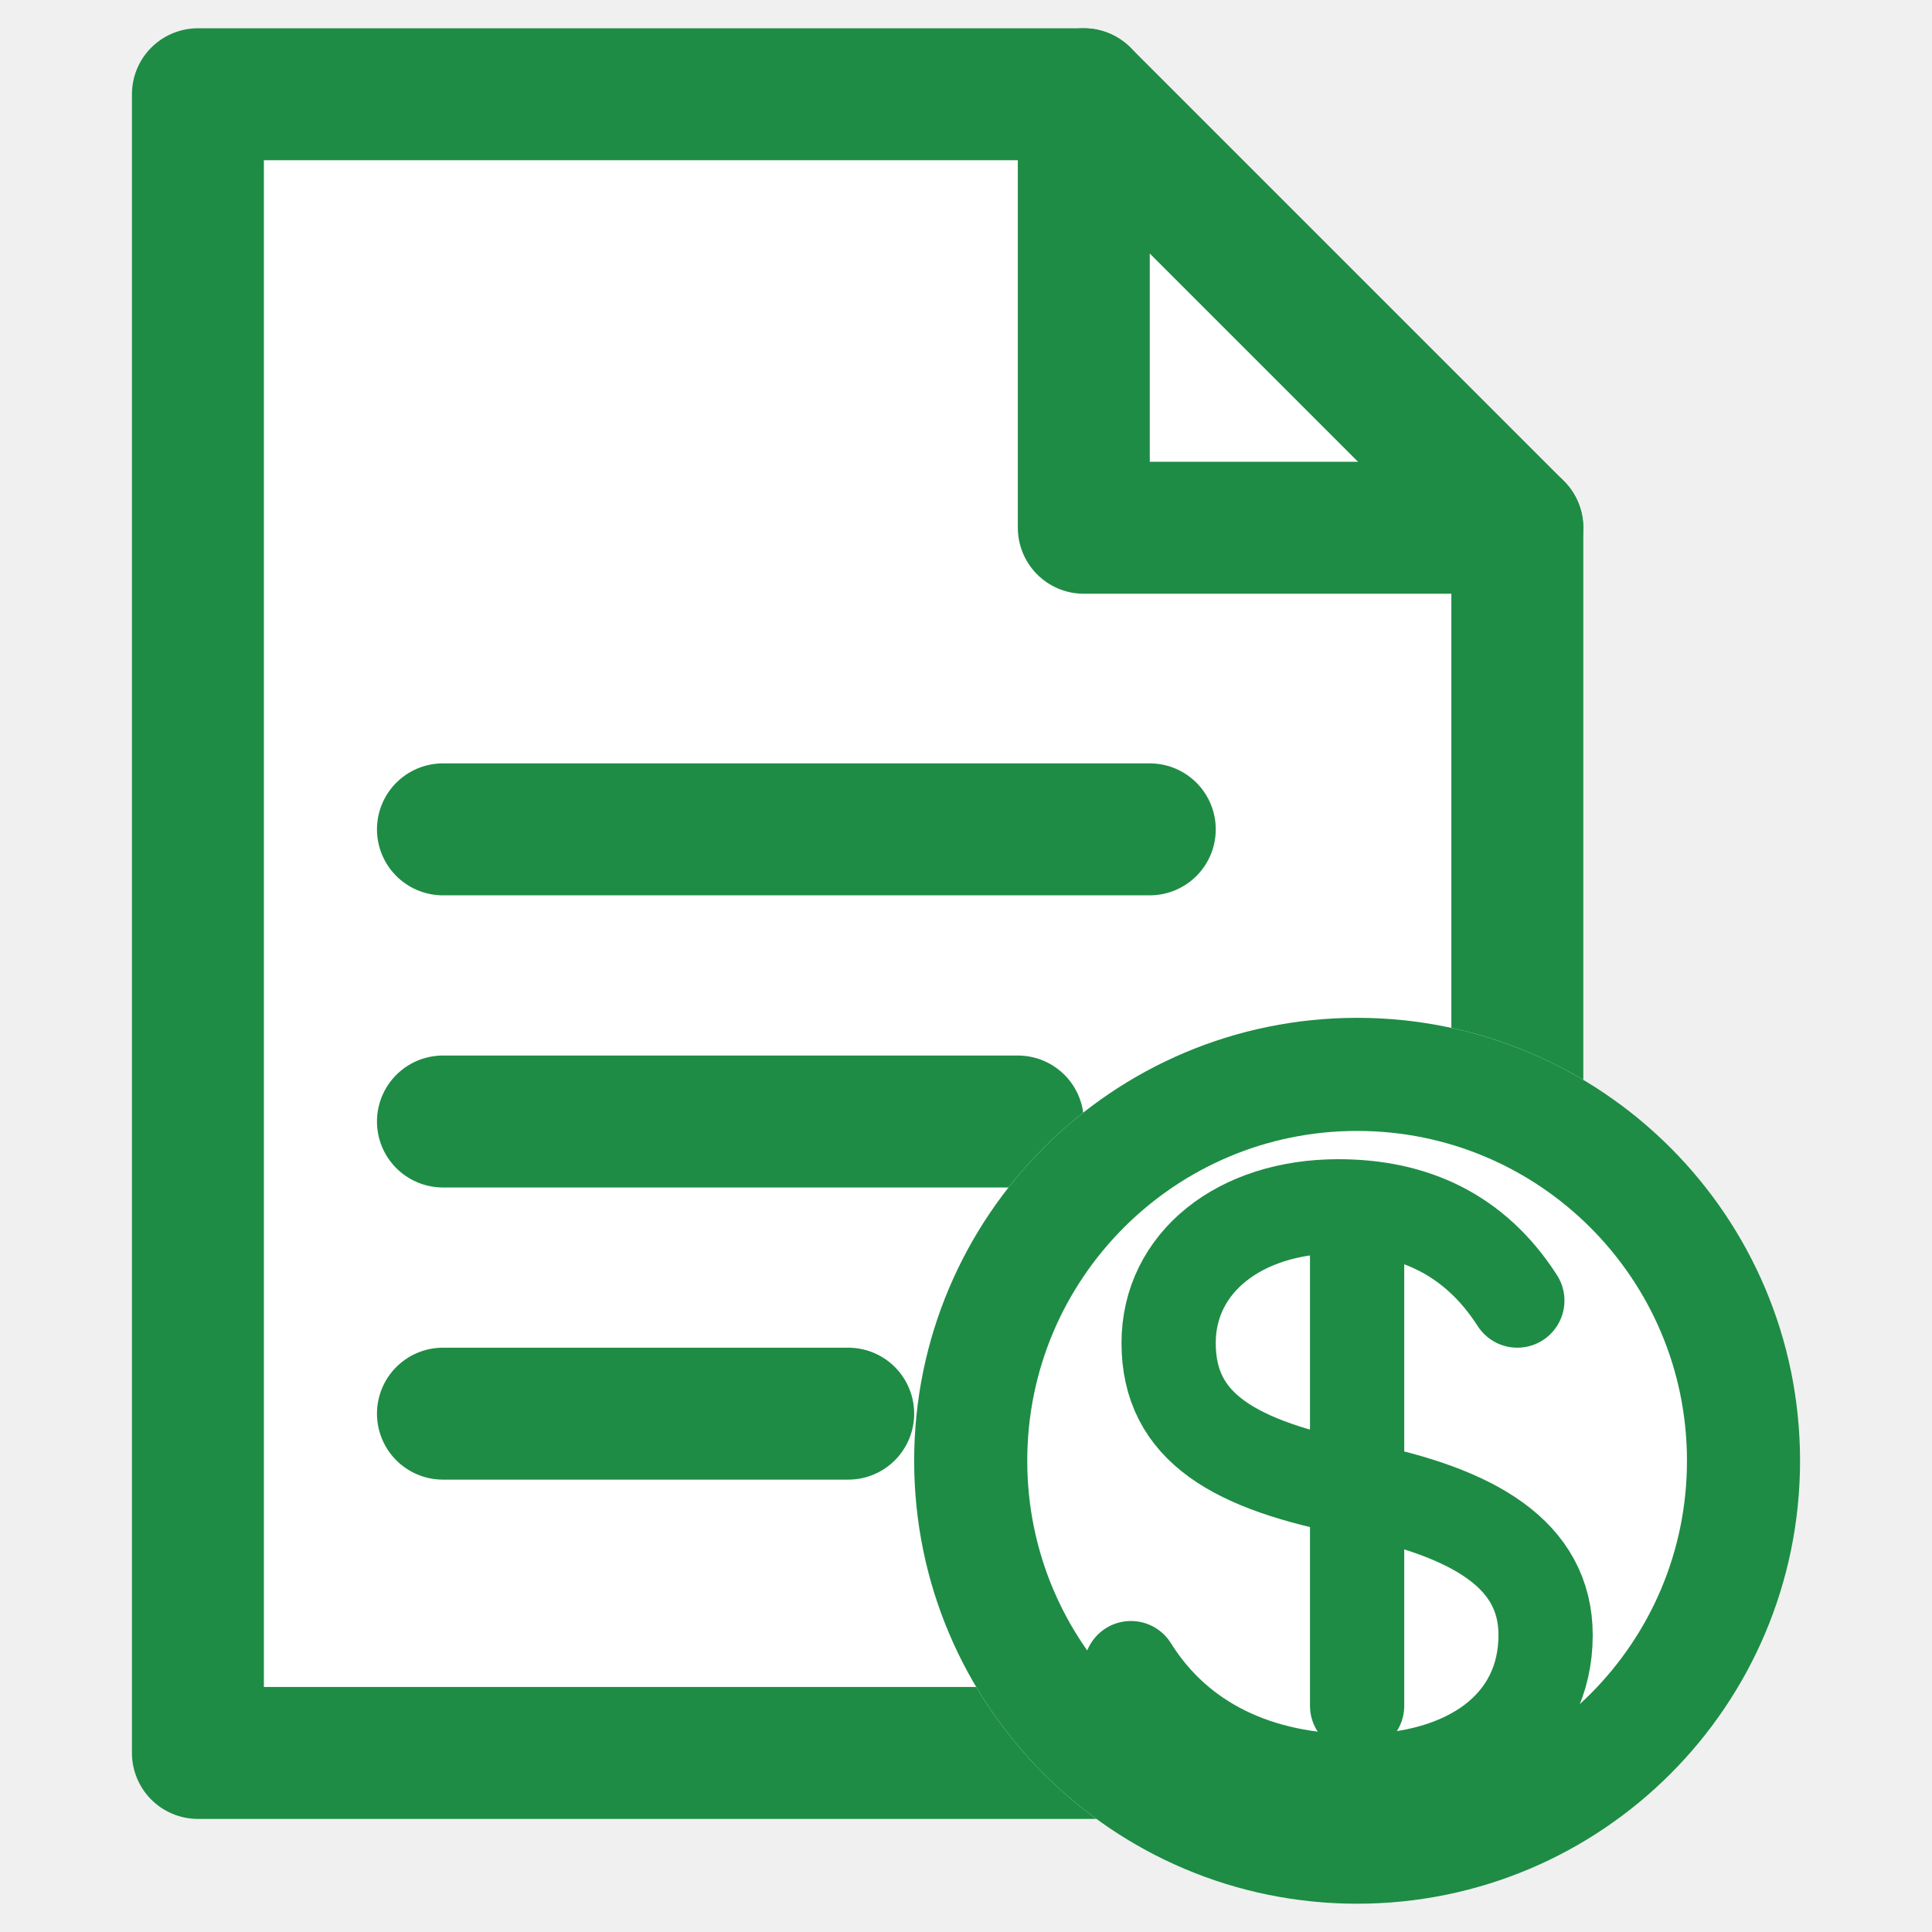
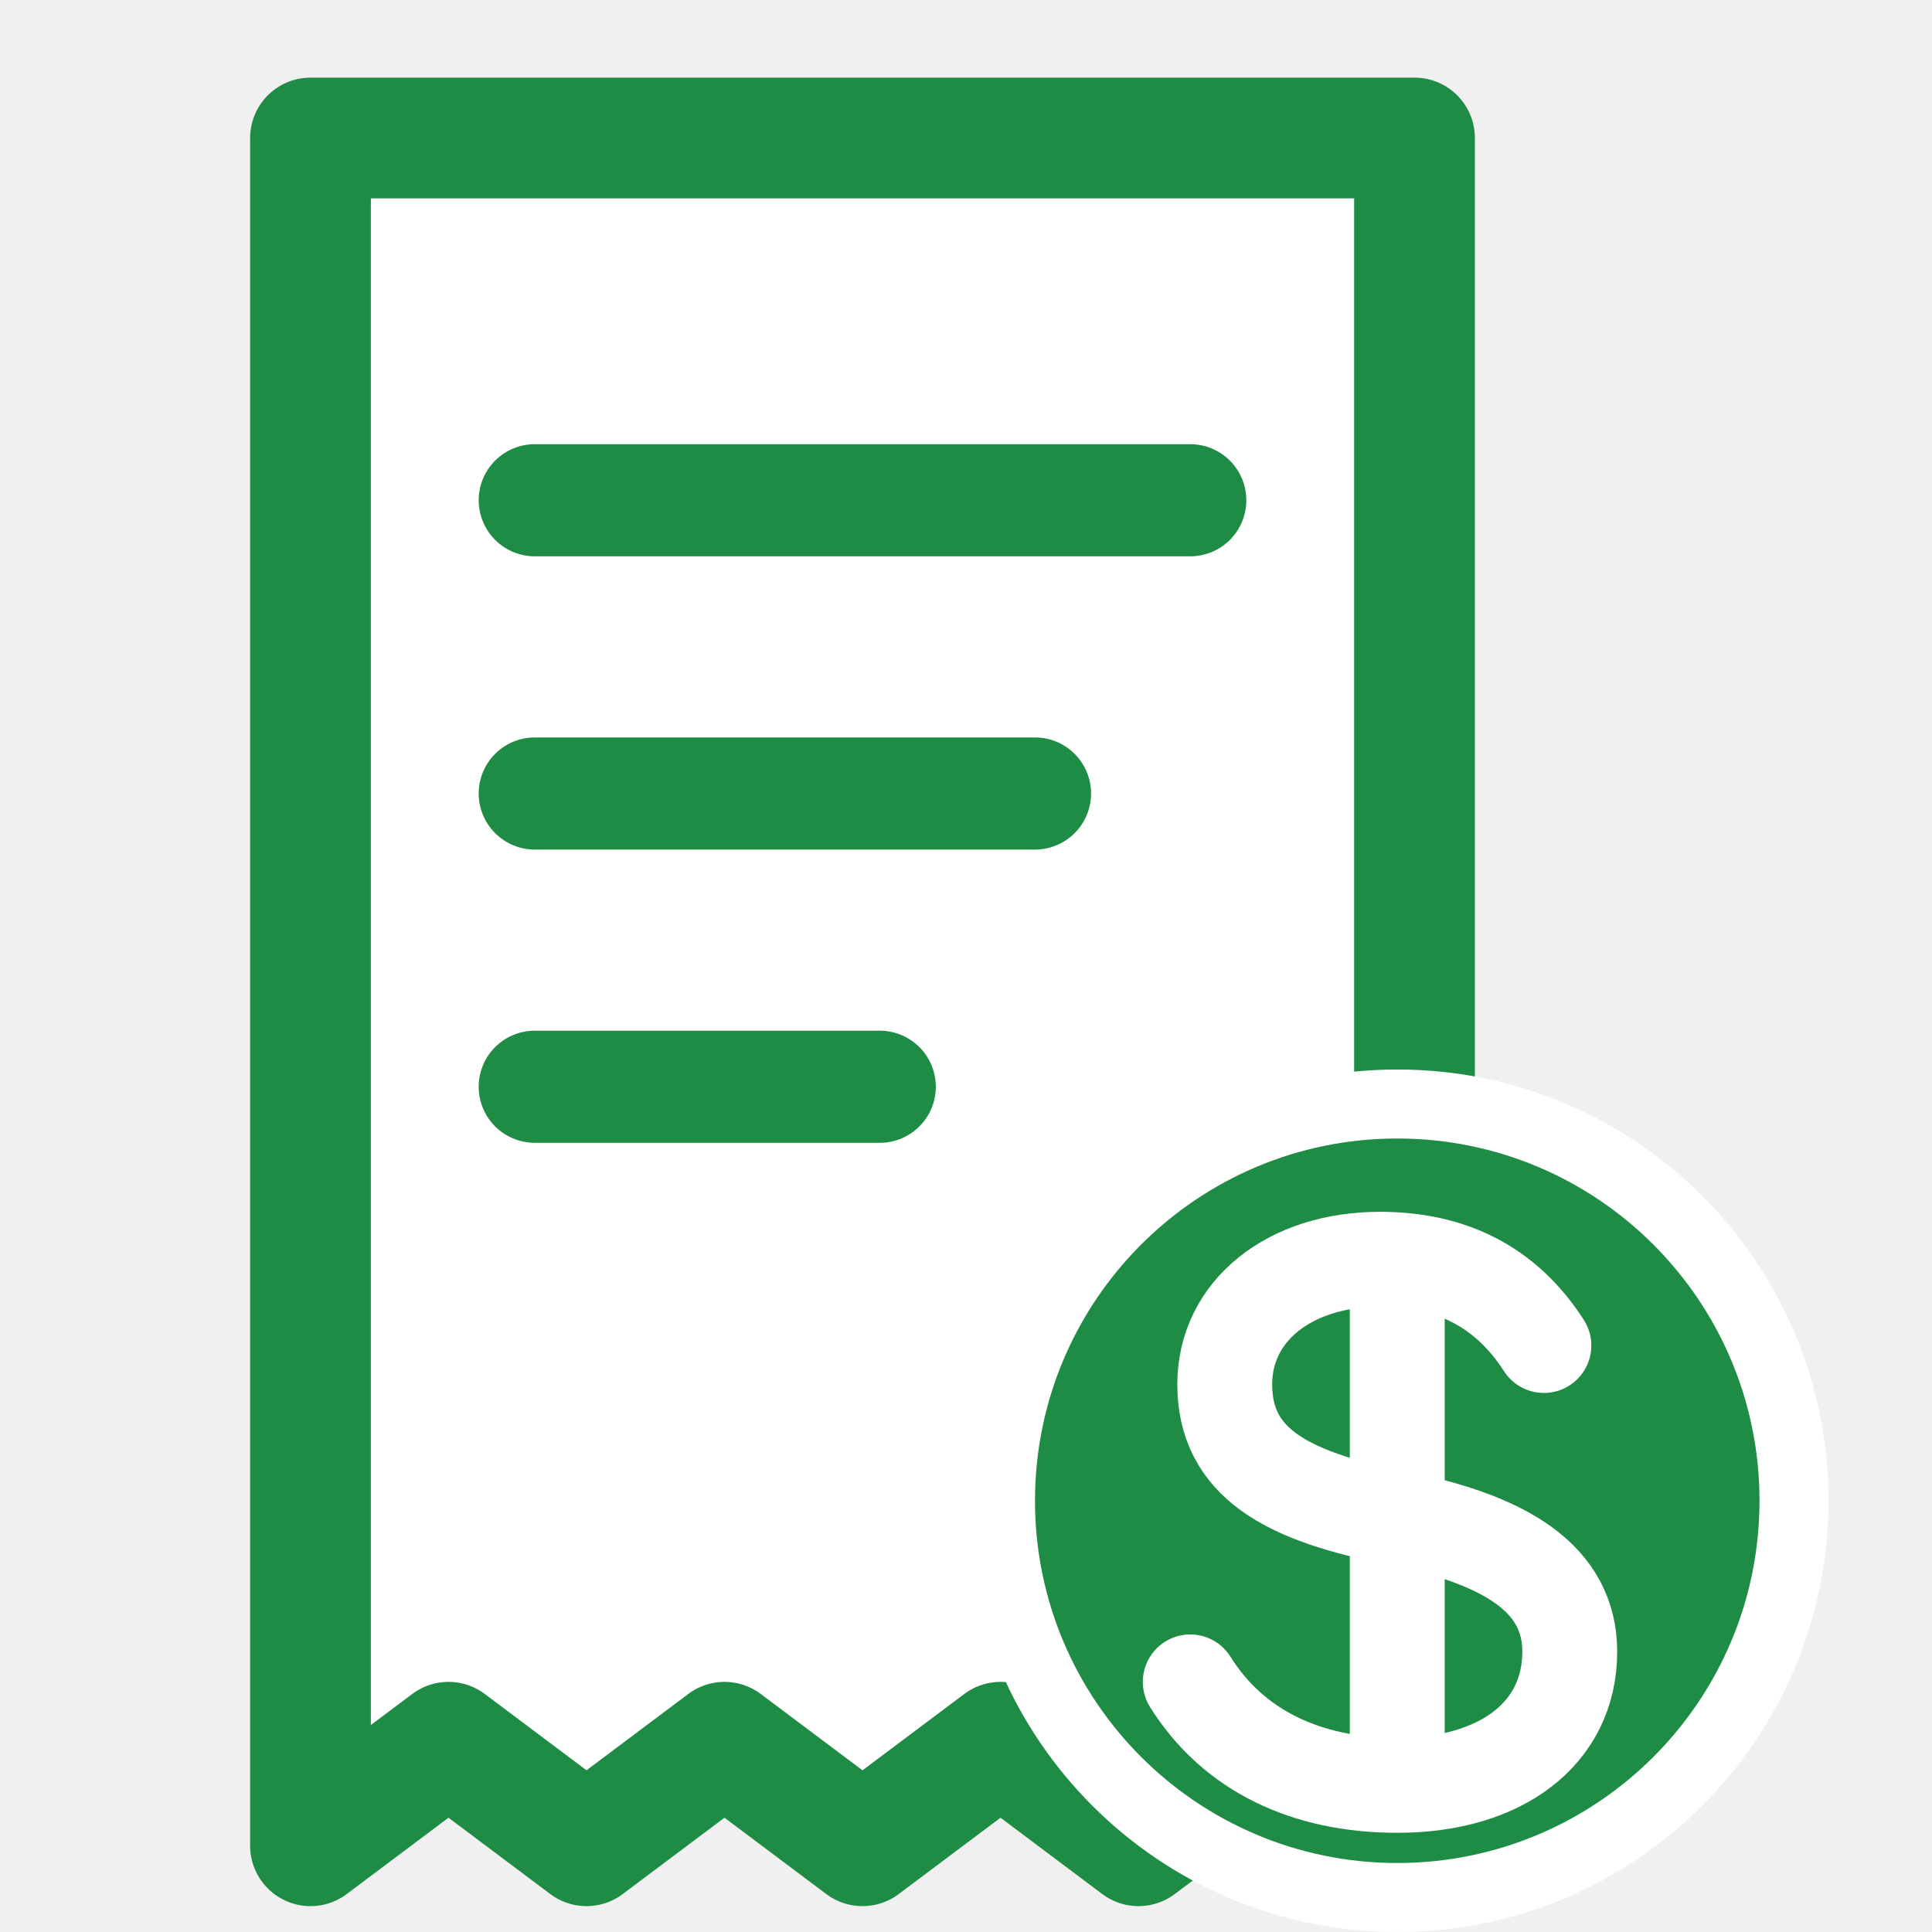
- <svg xmlns="http://www.w3.org/2000/svg" width="512" height="512" viewBox="70 48 410 410" fill="none">
-   <g stroke="#1E8C45" stroke-width="28" stroke-linecap="round" stroke-linejoin="round">
-     <path d="M112 68H300L392 160V420H112V68Z" fill="white" />
-     <path d="M300 68V160H392" />
-     <path d="M164 224H314" />
-     <path d="M164 286H286" />
-     <path d="M164 348H250" />
+ <svg xmlns="http://www.w3.org/2000/svg" width="512" height="512" viewBox="40 24 448 448" fill="none">
+   <path d="M112 56H368V452L336 428L304 452L272 428L240 452L208 428L176 452L144 428L112 452Z" fill="white" stroke="#1E8C45" stroke-width="28" stroke-linejoin="round" />
+   <g stroke="#1E8C45" stroke-width="26" stroke-linecap="round">
+     <path d="M164 140H316" />
+     <path d="M164 208H280" />
+     <path d="M164 276H244" />
  </g>
-   <circle cx="358" cy="358" r="94" fill="white" />
-   <circle cx="358" cy="358" r="82" stroke="#1E8C45" stroke-width="24" />
-   <g stroke="#1E8C45" stroke-width="20" stroke-linecap="round" stroke-linejoin="round" fill="none">
-     <path d="M358 306V410" />
-     <path d="M392 324C383 310 370 304 354 304C333 304 318 316 318 333C318 351 332 359 358 364C383 369 398 378 398 395C398 414 382 426 358 426C337 426 320 418 310 402" />
+   <circle cx="364" cy="372" r="100" fill="white" />
+   <circle cx="364" cy="372" r="84" fill="#1E8C45" />
+   <g stroke="white" stroke-width="22" stroke-linecap="round" stroke-linejoin="round" fill="none">
+     <path d="M364 318V426" />
+     <path d="M398 336C389 322 376 316 360 316C339 316 324 328 324 345C324 363 338 371 364 376C389 381 404 390 404 407C404 426 388 438 364 438C343 438 326 430 316 414" />
  </g>
</svg>
